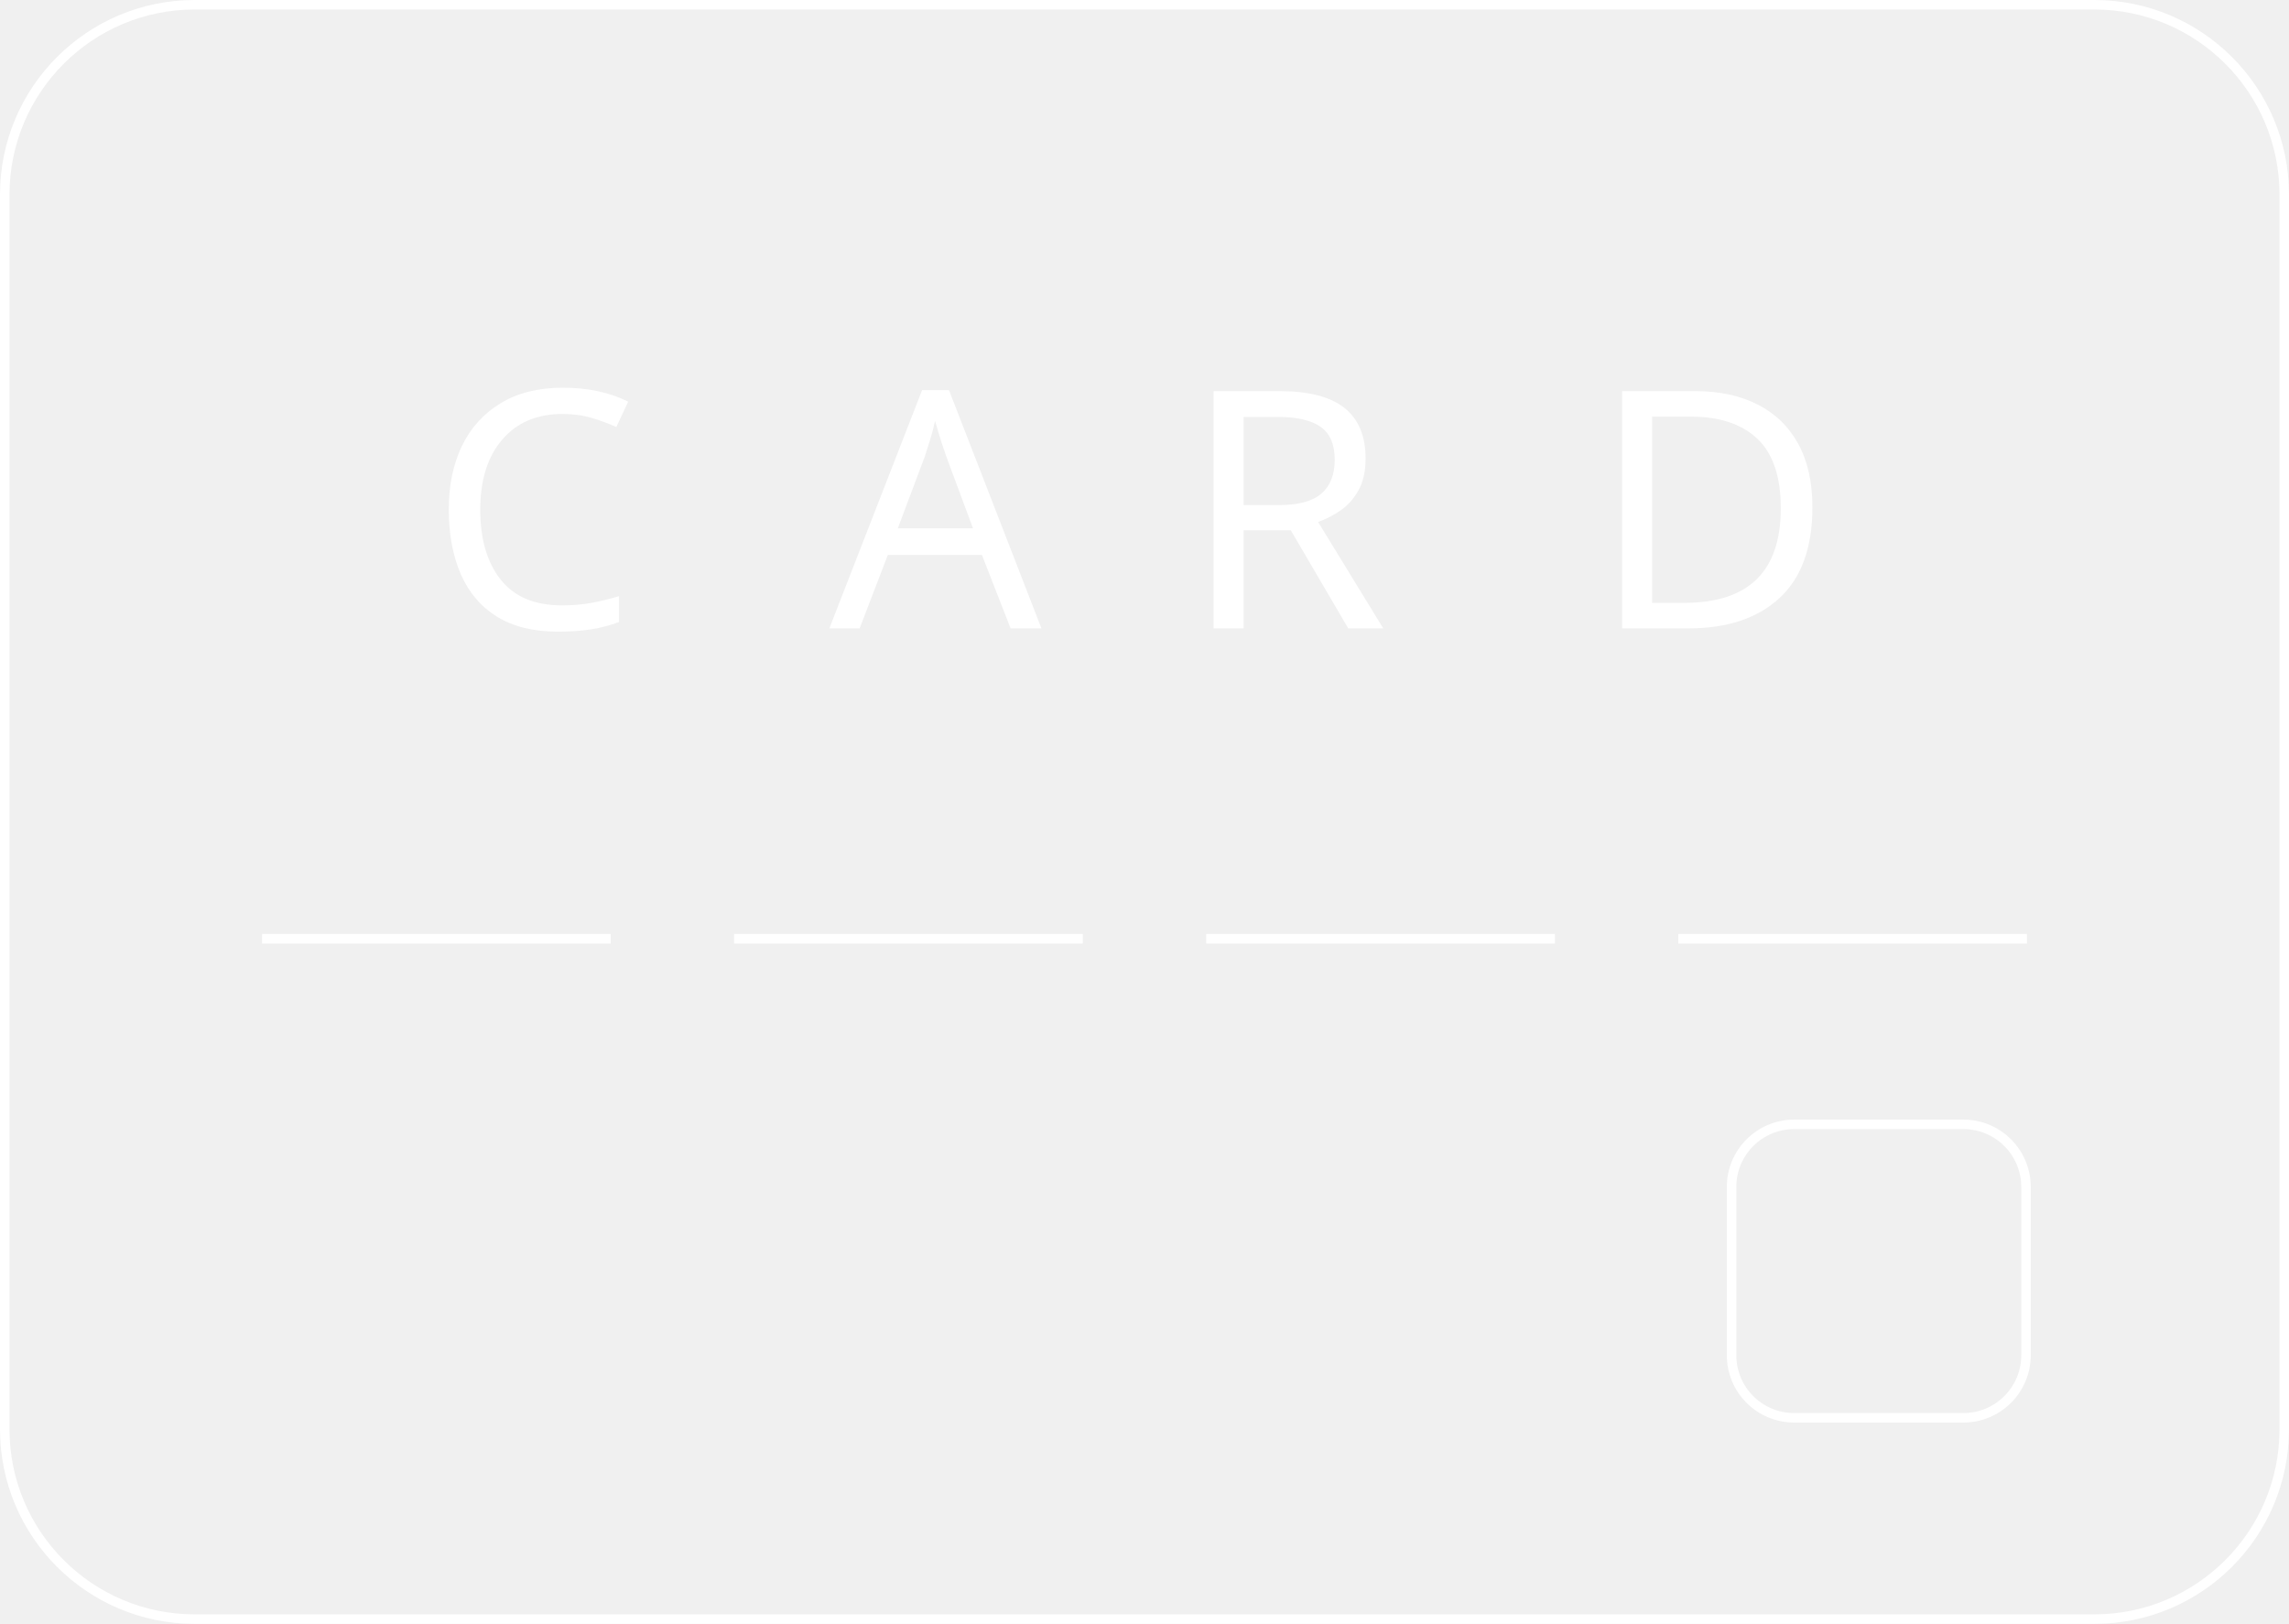
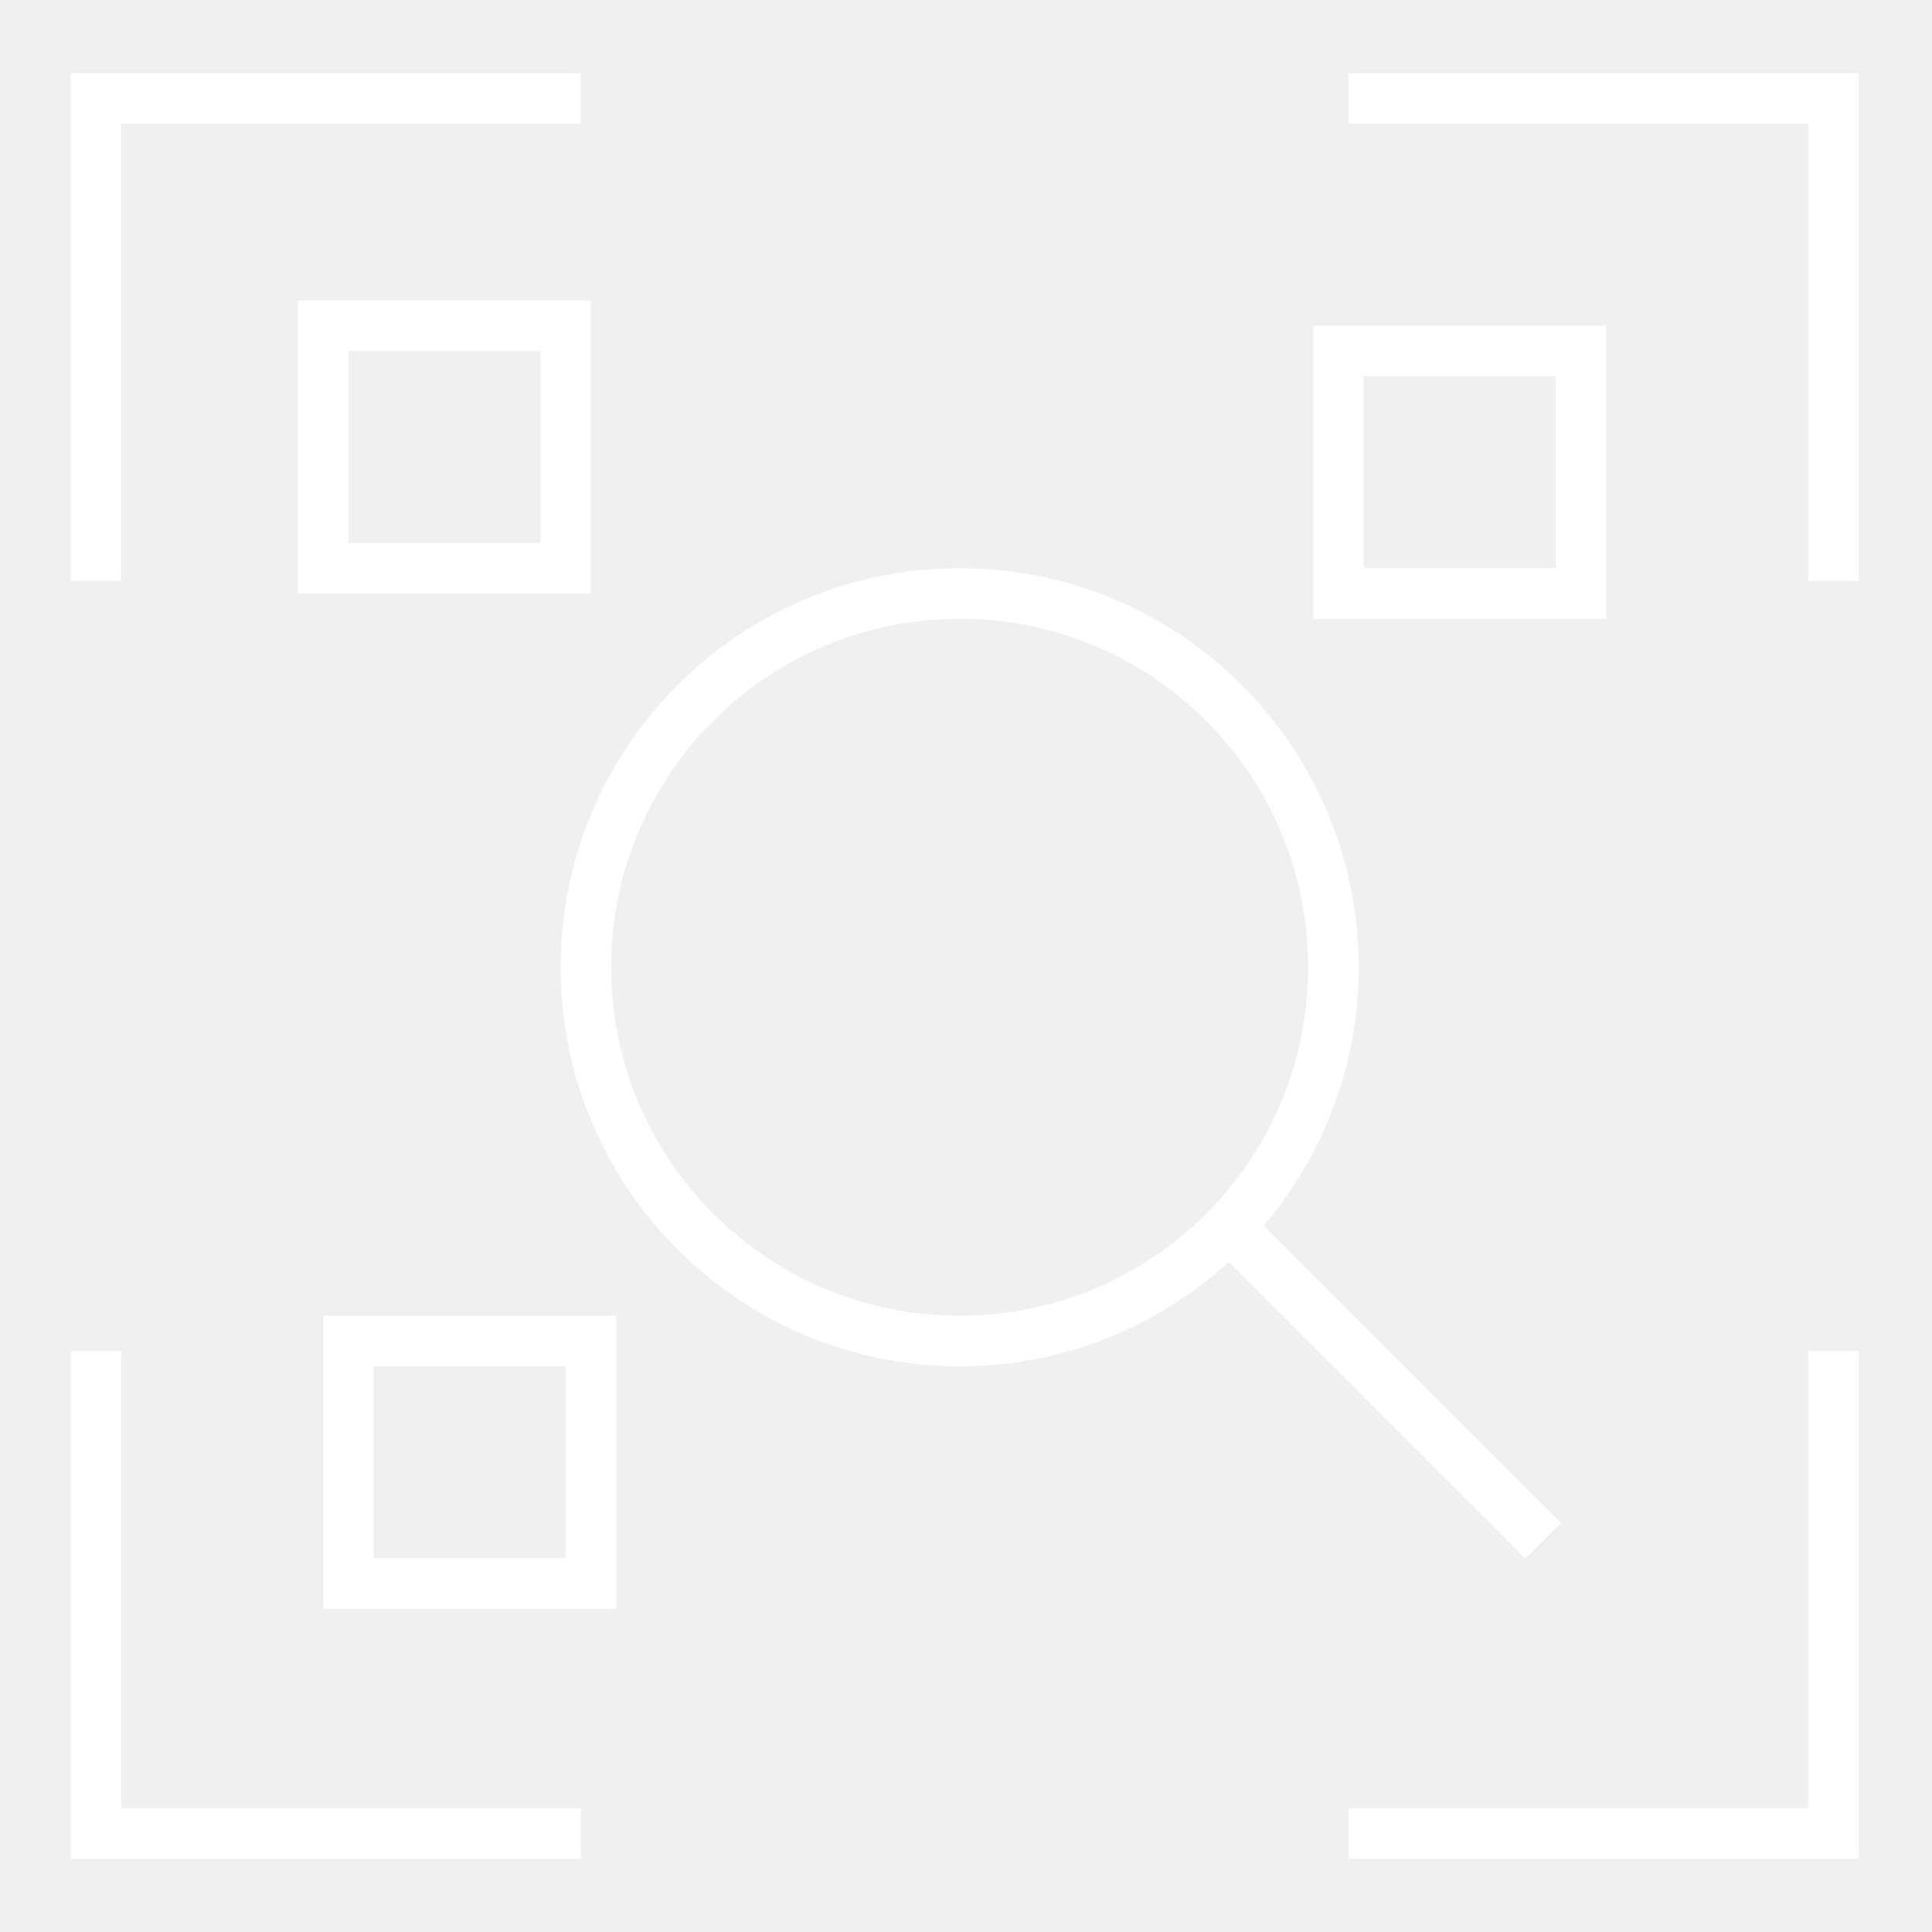
- <svg xmlns="http://www.w3.org/2000/svg" id="レイヤー_1" data-name="レイヤー 1" viewBox="0 0 241 171">
-   <defs>
-     <style>.cls-1{font-size:35px;fill:#fff;font-family:HiraginoSans-W2-83pv-RKSJ-H, Hiragino Sans;letter-spacing:0.46em;}.cls-2{letter-spacing:0.42em;}.cls-3{fill:none;stroke:#fff;stroke-miterlimit:10;}</style>
-   </defs>
-   <text class="cls-1" transform="translate(45.11 66.17)">C<tspan class="cls-2" x="42.21" y="0">AR</tspan>
-     <tspan x="122.29" y="0">D</tspan>
-   </text>
-   <rect class="cls-3" x="0.5" y="0.5" width="240" height="170" rx="20" ry="20" />
-   <rect class="cls-3" x="182.31" y="118.4" width="31" height="30.9" rx="6.59" ry="6.59" />
-   <line class="cls-3" x1="27.59" y1="98.85" x2="64.3" y2="98.85" />
-   <line class="cls-3" x1="77.29" y1="98.85" x2="114" y2="98.85" />
-   <line class="cls-3" x1="127" y1="98.85" x2="163.71" y2="98.85" />
-   <line class="cls-3" x1="176.7" y1="98.85" x2="213.41" y2="98.85" />
+ <svg xmlns="http://www.w3.org/2000/svg" version="1.1" id="レイヤー_1" x="0px" y="0px" viewBox="0 0 76.5 76.5" style="enable-background:new 0 0 76.5 76.5;" xml:space="preserve">
+   <style type="text/css">
+ 	.st0{fill:none;stroke:#FFFFFF;stroke-width:2;stroke-miterlimit:10;}
+ </style>
+   <g>
+     <g>
+       <g>
+         <polyline class="st0" points="3.8,23 3.8,3.9 23,3.9    " />
+         <polyline class="st0" points="53.4,3.9 72.6,3.9 72.6,23    " />
+         <polyline class="st0" points="3.8,53.5 3.8,72.6 23,72.6    " />
+         <polyline class="st0" points="53.4,72.6 72.6,72.6 72.6,53.5    " />
+       </g>
+       <rect x="12.8" y="12.9" class="st0" width="9.6" height="9.6" />
+       <rect x="13.8" y="53.1" class="st0" width="9.6" height="9.6" />
+       <rect x="53" y="13.9" class="st0" width="9.6" height="9.6" />
+     </g>
+     <g>
+       <circle class="st0" cx="38" cy="38.3" r="14.8" />
+       <line class="st0" x1="48.7" y1="48.6" x2="61.1" y2="61" />
+     </g>
+   </g>
</svg>
